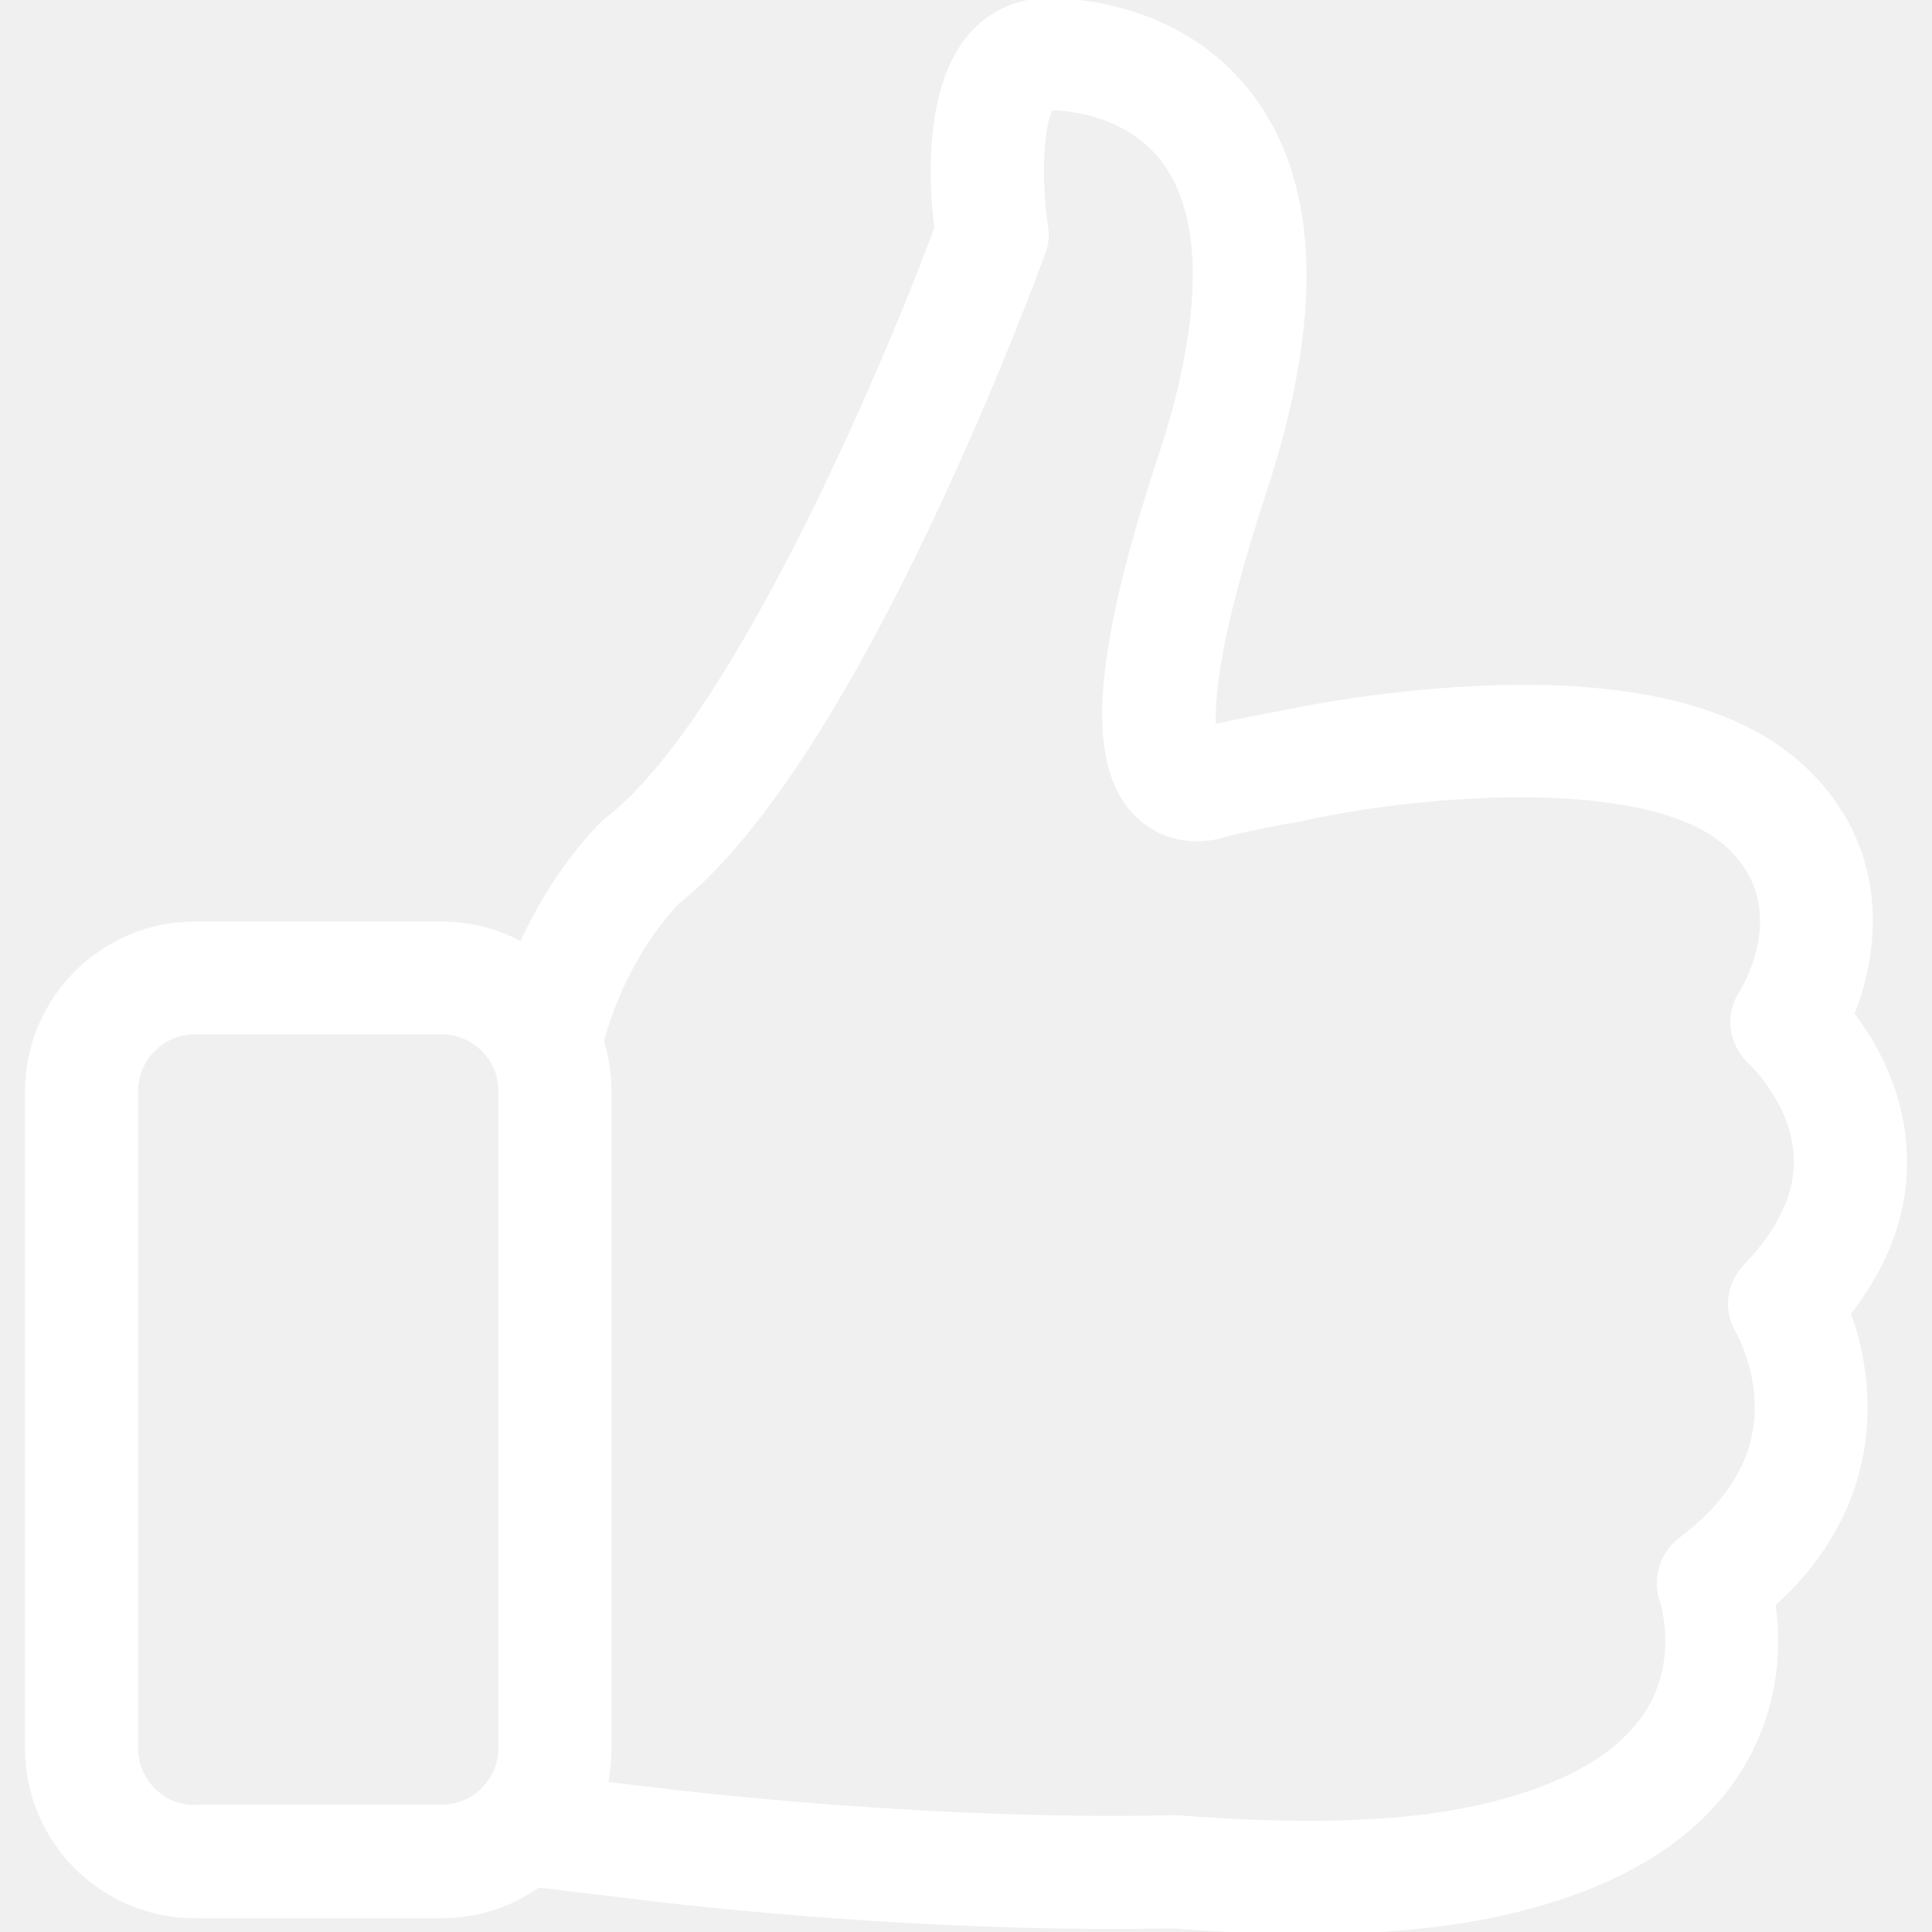
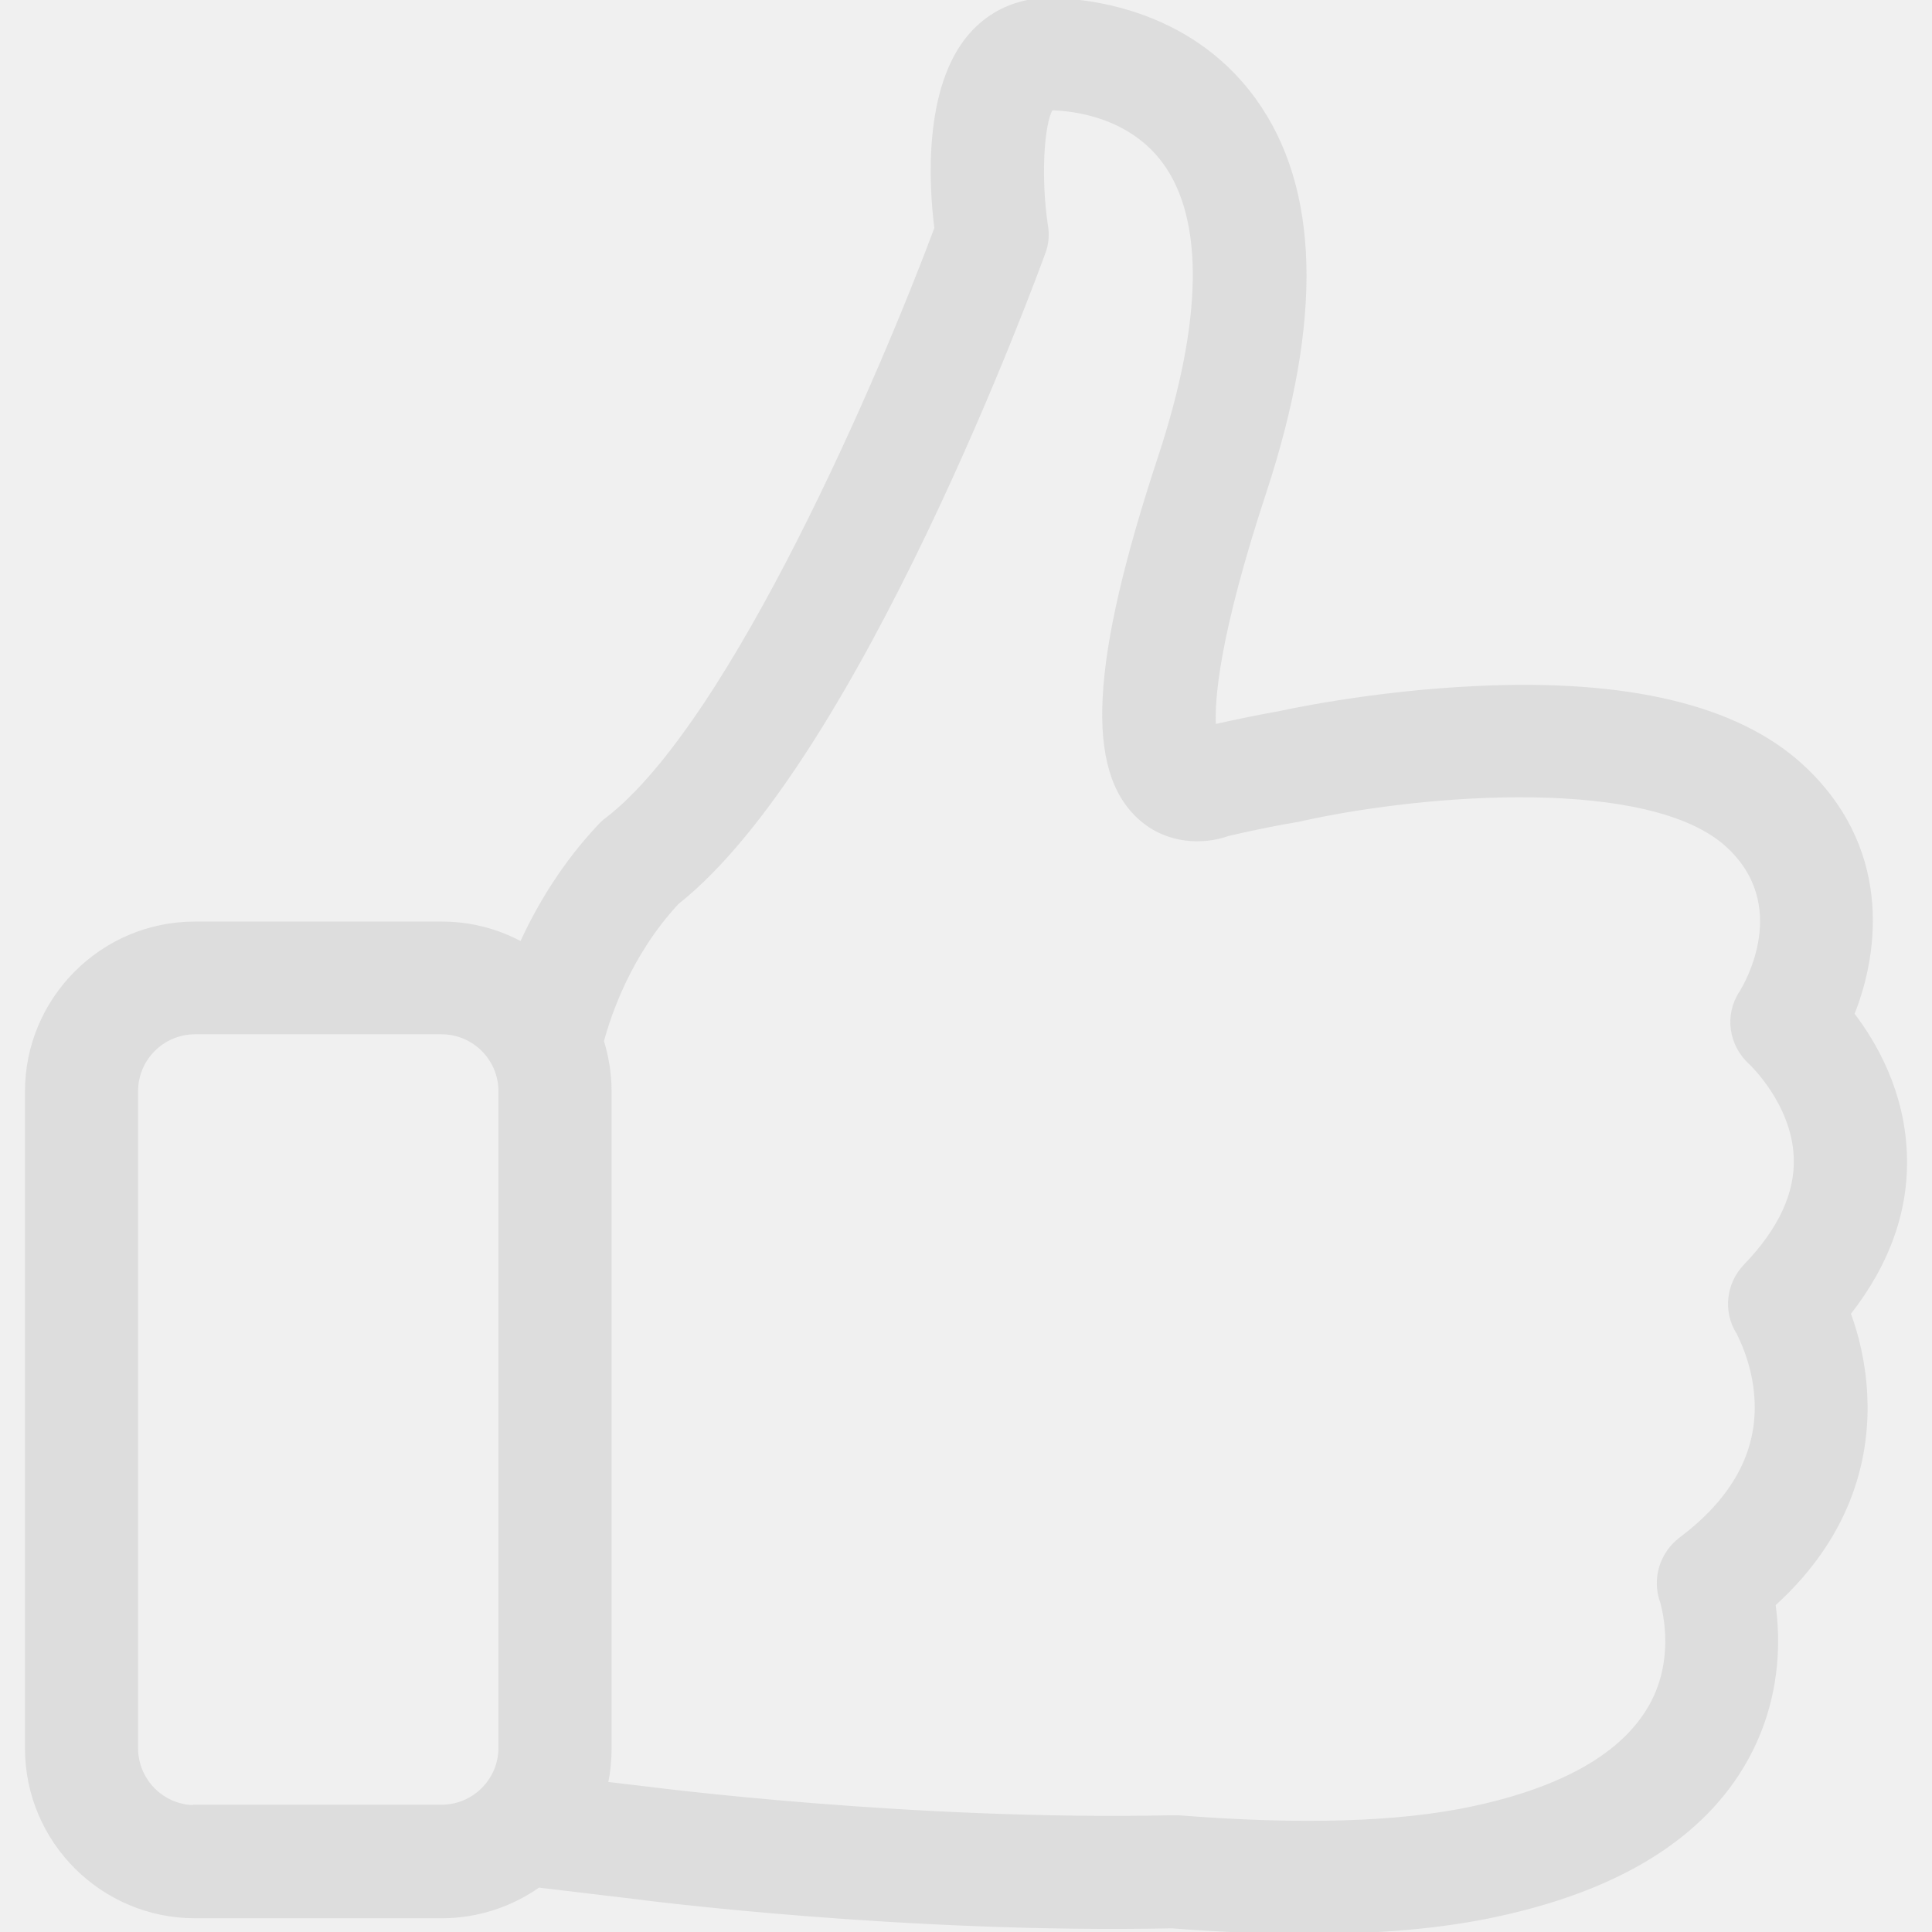
<svg xmlns="http://www.w3.org/2000/svg" version="1.1" id="Capa_1" x="0px" y="0px" viewBox="0 0 478.2 478.2" style="enable-background:new 0 0 478.2 478.2;" xml:space="preserve">
  <g>
-     <path stroke="white" fill="white" d="M457.575,325.1c9.8-12.5,14.5-25.9,13.9-39.7c-0.6-15.2-7.4-27.1-13-34.4c6.5-16.2,9-41.7-12.7-61.5   c-15.9-14.5-42.9-21-80.3-19.2c-26.3,1.2-48.3,6.1-49.2,6.3h-0.1c-5,0.9-10.3,2-15.7,3.2c-0.4-6.4,0.7-22.3,12.5-58.1   c14-42.6,13.2-75.2-2.6-97c-16.6-22.9-43.1-24.7-50.9-24.7c-7.5,0-14.4,3.1-19.3,8.8c-11.1,12.9-9.8,36.7-8.4,47.7   c-13.2,35.4-50.2,122.2-81.5,146.3c-0.6,0.4-1.1,0.9-1.6,1.4c-9.2,9.7-15.4,20.2-19.6,29.4c-5.9-3.2-12.6-5-19.8-5h-61   c-23,0-41.6,18.7-41.6,41.6v162.5c0,23,18.7,41.6,41.6,41.6h61c8.9,0,17.2-2.8,24-7.6l23.5,2.8c3.6,0.5,67.6,8.6,133.3,7.3   c11.9,0.9,23.1,1.4,33.5,1.4c17.9,0,33.5-1.4,46.5-4.2c30.6-6.5,51.5-19.5,62.1-38.6c8.1-14.6,8.1-29.1,6.8-38.3   c19.9-18,23.4-37.9,22.7-51.9C461.275,337.1,459.475,330.2,457.575,325.1z M48.275,447.3c-8.1,0-14.6-6.6-14.6-14.6V270.1   c0-8.1,6.6-14.6,14.6-14.6h61c8.1,0,14.6,6.6,14.6,14.6v162.5c0,8.1-6.6,14.6-14.6,14.6h-61V447.3z M431.975,313.4   c-4.2,4.4-5,11.1-1.8,16.3c0,0.1,4.1,7.1,4.6,16.7c0.7,13.1-5.6,24.7-18.8,34.6c-4.7,3.6-6.6,9.8-4.6,15.4c0,0.1,4.3,13.3-2.7,25.8   c-6.7,12-21.6,20.6-44.2,25.4c-18.1,3.9-42.7,4.6-72.9,2.2c-0.4,0-0.9,0-1.4,0c-64.3,1.4-129.3-7-130-7.1h-0.1l-10.1-1.2   c0.6-2.8,0.9-5.8,0.9-8.8V270.1c0-4.3-0.7-8.5-1.9-12.4c1.8-6.7,6.8-21.6,18.6-34.3c44.9-35.6,88.8-155.7,90.7-160.9   c0.8-2.1,1-4.4,0.6-6.7c-1.7-11.2-1.1-24.9,1.3-29c5.3,0.1,19.6,1.6,28.2,13.5c10.2,14.1,9.8,39.3-1.2,72.7   c-16.8,50.9-18.2,77.7-4.9,89.5c6.6,5.9,15.4,6.2,21.8,3.9c6.1-1.4,11.9-2.6,17.4-3.5c0.4-0.1,0.9-0.2,1.3-0.3   c30.7-6.7,85.7-10.8,104.8,6.6c16.2,14.8,4.7,34.4,3.4,36.5c-3.7,5.6-2.6,12.9,2.4,17.4c0.1,0.1,10.6,10,11.1,23.3   C444.875,295.3,440.675,304.4,431.975,313.4z" />
+     <path stroke="#dddddd" fill="#dddddd" d="M457.575,325.1c9.8-12.5,14.5-25.9,13.9-39.7c-0.6-15.2-7.4-27.1-13-34.4c6.5-16.2,9-41.7-12.7-61.5   c-15.9-14.5-42.9-21-80.3-19.2c-26.3,1.2-48.3,6.1-49.2,6.3h-0.1c-5,0.9-10.3,2-15.7,3.2c-0.4-6.4,0.7-22.3,12.5-58.1   c14-42.6,13.2-75.2-2.6-97c-16.6-22.9-43.1-24.7-50.9-24.7c-7.5,0-14.4,3.1-19.3,8.8c-11.1,12.9-9.8,36.7-8.4,47.7   c-13.2,35.4-50.2,122.2-81.5,146.3c-0.6,0.4-1.1,0.9-1.6,1.4c-9.2,9.7-15.4,20.2-19.6,29.4c-5.9-3.2-12.6-5-19.8-5h-61   c-23,0-41.6,18.7-41.6,41.6v162.5c0,23,18.7,41.6,41.6,41.6h61c8.9,0,17.2-2.8,24-7.6l23.5,2.8c3.6,0.5,67.6,8.6,133.3,7.3   c11.9,0.9,23.1,1.4,33.5,1.4c17.9,0,33.5-1.4,46.5-4.2c30.6-6.5,51.5-19.5,62.1-38.6c8.1-14.6,8.1-29.1,6.8-38.3   c19.9-18,23.4-37.9,22.7-51.9C461.275,337.1,459.475,330.2,457.575,325.1z M48.275,447.3c-8.1,0-14.6-6.6-14.6-14.6V270.1   c0-8.1,6.6-14.6,14.6-14.6h61c8.1,0,14.6,6.6,14.6,14.6v162.5c0,8.1-6.6,14.6-14.6,14.6h-61V447.3z M431.975,313.4   c-4.2,4.4-5,11.1-1.8,16.3c0,0.1,4.1,7.1,4.6,16.7c0.7,13.1-5.6,24.7-18.8,34.6c-4.7,3.6-6.6,9.8-4.6,15.4c0,0.1,4.3,13.3-2.7,25.8   c-6.7,12-21.6,20.6-44.2,25.4c-18.1,3.9-42.7,4.6-72.9,2.2c-0.4,0-0.9,0-1.4,0c-64.3,1.4-129.3-7-130-7.1h-0.1l-10.1-1.2   c0.6-2.8,0.9-5.8,0.9-8.8V270.1c0-4.3-0.7-8.5-1.9-12.4c1.8-6.7,6.8-21.6,18.6-34.3c44.9-35.6,88.8-155.7,90.7-160.9   c0.8-2.1,1-4.4,0.6-6.7c-1.7-11.2-1.1-24.9,1.3-29c5.3,0.1,19.6,1.6,28.2,13.5c10.2,14.1,9.8,39.3-1.2,72.7   c-16.8,50.9-18.2,77.7-4.9,89.5c6.6,5.9,15.4,6.2,21.8,3.9c6.1-1.4,11.9-2.6,17.4-3.5c0.4-0.1,0.9-0.2,1.3-0.3   c30.7-6.7,85.7-10.8,104.8,6.6c16.2,14.8,4.7,34.4,3.4,36.5c-3.7,5.6-2.6,12.9,2.4,17.4c0.1,0.1,10.6,10,11.1,23.3   C444.875,295.3,440.675,304.4,431.975,313.4z" />
  </g>
  <g>
</g>
  <g>
</g>
  <g>
</g>
  <g>
</g>
  <g>
</g>
  <g>
</g>
  <g>
</g>
  <g>
</g>
  <g>
</g>
  <g>
</g>
  <g>
</g>
  <g>
</g>
  <g>
</g>
  <g>
</g>
  <g>
</g>
</svg>
